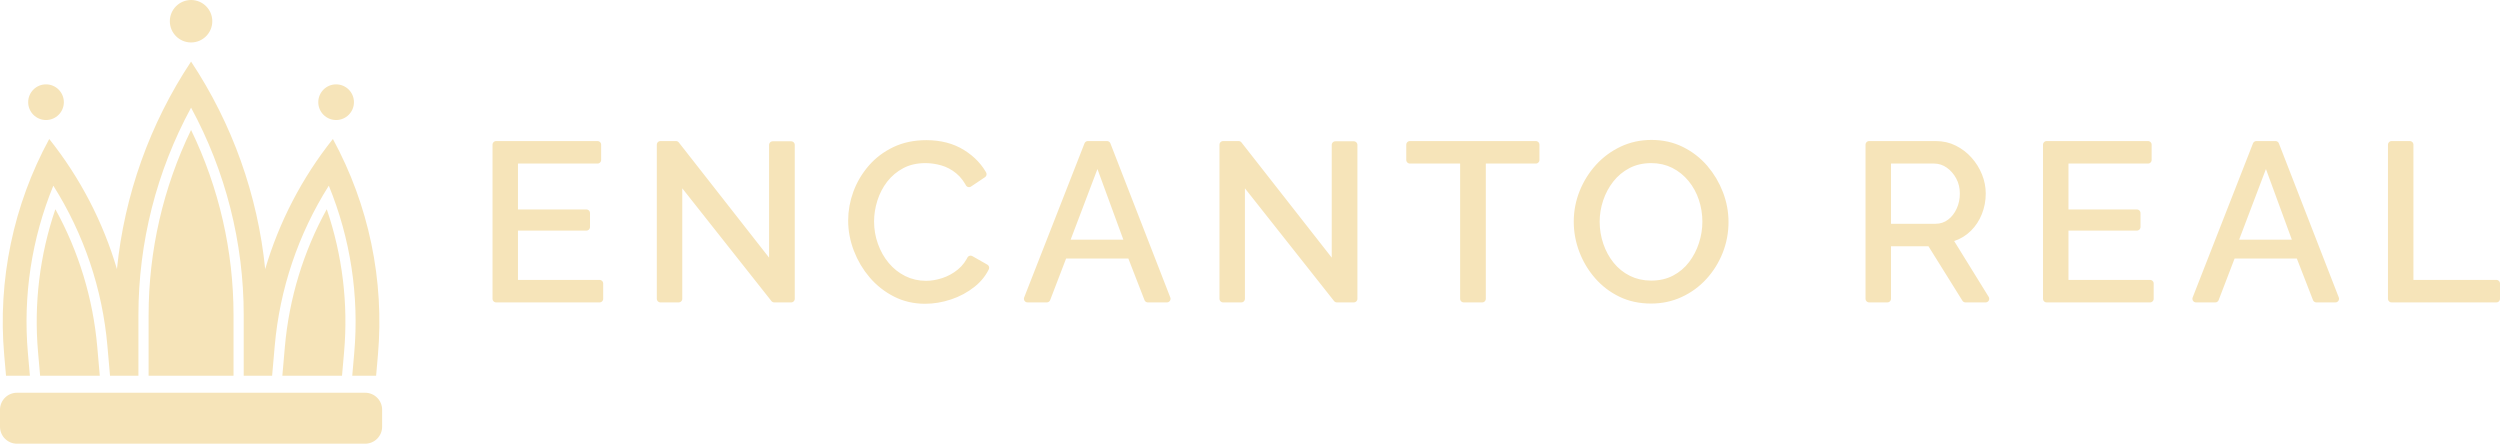
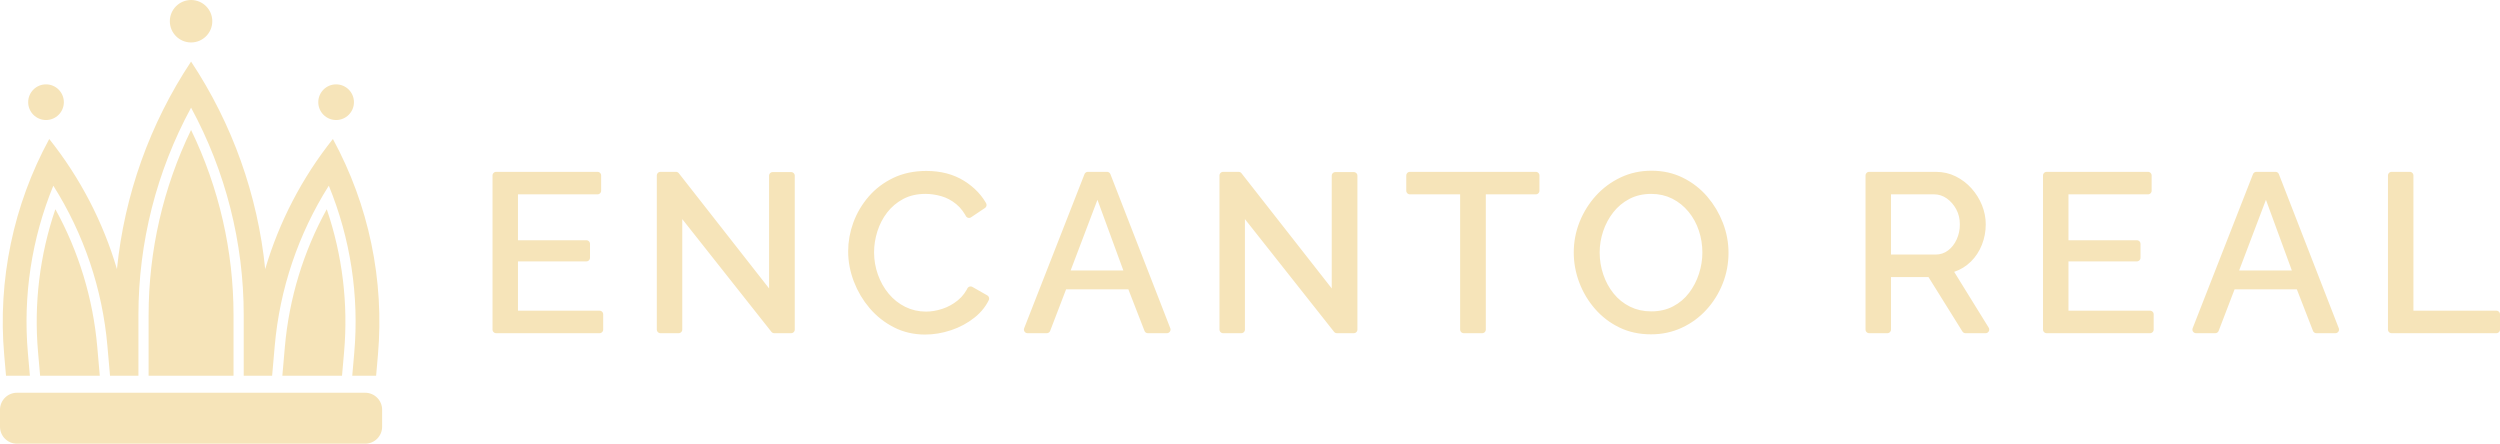
<svg xmlns="http://www.w3.org/2000/svg" viewBox="-45 -4.5 588.805 104.5" width="2355.22" height="418">
-   <path d="M-44.011,79.103c-1.542,-17.63 2.147,-35.323 10.607,-50.867c7.28,9.133 12.676,19.548 15.947,30.643c1.754,-17.416 7.721,-34.202 17.457,-48.879c9.735,14.677 15.703,31.463 17.457,48.879c3.271,-11.095 8.667,-21.51 15.947,-30.643c8.46,15.544 12.149,33.238 10.607,50.867l-0.428,4.897l-5.621,0l0.471,-5.385c1.174,-13.417 -0.88,-26.92 -5.991,-39.381c-7.196,11.384 -11.564,24.325 -12.738,37.742l-0.614,7.023h-6.689l0,-14.301c0,-17.06 -4.262,-33.85 -12.4,-48.844c-8.138,14.994 -12.4,31.784 -12.4,48.844l0,14.301h-6.689l-0.614,-7.023c-1.174,-13.417 -5.541,-26.358 -12.738,-37.742c-5.11,12.461 -7.164,25.964 -5.991,39.381l0.471,5.385h-5.621zM-10,69.699c0,-15.098 3.419,-30.001 10,-43.589c6.581,13.588 10,28.491 10,43.589l0,14.301h-20zM-36.041,78.406c-0.995,-11.374 0.396,-22.83 4.084,-33.635c5.508,10.001 8.868,21.041 9.863,32.415l0.596,6.814l-14.053,0zM22.094,77.186c0.995,-11.374 4.354,-22.414 9.863,-32.415c3.688,10.805 5.079,22.261 4.084,33.635l-0.489,5.594l-14.053,0z" fill="#F6E4B9" />
+   <path d="M-19.703,76.977c-1.174,-13.417 -5.541,-26.358 -12.738,-37.742c-5.11,12.461 -7.164,25.964 -5.991,39.381l0.471,5.385h-5.621l-0.428,-4.897c-1.542,-17.63 2.147,-35.323 10.607,-50.867c7.28,9.133 12.676,19.548 15.947,30.643c1.754,-17.416 7.721,-34.202 17.457,-48.879c9.735,14.677 15.703,31.463 17.457,48.879c3.271,-11.095 8.667,-21.51 15.947,-30.643c8.46,15.544 12.149,33.238 10.607,50.867l-0.428,4.897l-5.621,0l0.471,-5.385c1.174,-13.417 -0.88,-26.92 -5.991,-39.381c-7.196,11.384 -11.564,24.325 -12.738,37.742l-0.614,7.023h-6.689l0,-14.301c0,-17.06 -4.262,-33.85 -12.4,-48.844c-8.138,14.994 -12.4,31.784 -12.4,48.844l0,14.301h-6.689zM-10,69.699c0,-15.098 3.419,-30.001 10,-43.589c6.581,13.588 10,28.491 10,43.589v14.301h-20zM-36.041,78.406c-0.995,-11.374 0.396,-22.83 4.084,-33.635c5.508,10.001 8.868,21.041 9.863,32.415l0.596,6.814h-14.053zM22.094,77.186c0.995,-11.374 4.354,-22.414 9.863,-32.415c3.688,10.805 5.079,22.261 4.084,33.635l-0.489,5.594h-14.053z" fill="#F6E4B9" />
  <path d="M-41,100c-2.209,0 -4,-1.791 -4,-4v-4c0,-2.209 1.791,-4 4,-4h82c2.209,0 4,1.791 4,4v4c0,2.209 -1.791,4 -4,4z" fill="#F6E4B9" />
  <path d="M-5,0.5c0,-2.761 2.239,-5 5,-5c2.761,0 5,2.239 5,5c0,2.761 -2.239,5 -5,5c-2.761,0 -5,-2.239 -5,-5z" fill="#F6E4B9" />
  <path d="M-38.362,19.569c0,-2.32 1.88,-4.2 4.2,-4.2c2.32,0 4.2,1.88 4.2,4.2c0,2.32 -1.88,4.2 -4.2,4.2c-2.32,0 -4.2,-1.88 -4.2,-4.2z" fill="#F6E4B9" />
  <path d="M29.962,19.569c0,-2.32 1.88,-4.2 4.2,-4.2c2.32,0 4.2,1.88 4.2,4.2c0,2.32 -1.88,4.2 -4.2,4.2c-2.32,0 -4.2,-1.88 -4.2,-4.2z" fill="#F6E4B9" />
-   <path d="M171.505,33.99l-0.679,0.093l-0.025,0.004l-0.624,0.123l-0.051,0.012l-0.602,0.158l-0.04,0.011l-0.584,0.195l-0.029,0.011l-0.569,0.234l-0.032,0.014l-0.549,0.27l-0.031,0.017l-1.029,0.621l-0.053,0.036l-0.939,0.71l-0.04,0.033l-0.877,0.825l-0.009,0.01l-0.787,0.916l-0.034,0.044l-0.69,0.984l-0.017,0.027l-0.605,1.051l-0.015,0.029l-0.513,1.107l-0.016,0.04l-0.421,1.161l-0.011,0.033l-0.329,1.197l-0.011,0.047l-0.233,1.178l-0.008,0.055l-0.139,1.18l-0.003,0.029l-0.049,1.224l0.057,1.344v0.009l0.167,1.3l0.006,0.037l0.28,1.288l0.002,0.011l0.391,1.261l0.012,0.034l0.486,1.201l0.018,0.039l0.565,1.112l0.029,0.052l0.656,1.048l0.02,0.029l0.746,0.981l0.022,0.027l0.835,0.904l0.029,0.029l0.908,0.801l0.019,0.015l0.979,0.696l0.042,0.026l1.04,0.589l0.043,0.022l1.113,0.474l0.039,0.014l1.154,0.336l0.054,0.013l1.21,0.203l0.052,0.006l1.268,0.067l0.024,0.001l0.899,-0.04l0.035,-0.003l0.886,-0.113l0.054,-0.009l0.905,-0.19l0.059,-0.014l0.938,-0.269l0.029,-0.01l0.931,-0.35l0.051,-0.022l0.888,-0.434l0.046,-0.025l0.841,-0.513l0.064,-0.043l0.807,-0.597l0.041,-0.034l0.756,-0.699l0.045,-0.047l0.667,-0.8l0.034,-0.047l0.59,-0.915l0.029,-0.053l0.108,-0.219l0.087,-0.141l0.113,-0.121l0.134,-0.097l0.15,-0.07l0.16,-0.039l0.165,-0.008l0.164,0.024l0.219,0.087l3.508,1.998l0.135,0.095l0.114,0.12l0.089,0.139l0.061,0.154l0.03,0.162l-0.002,0.166l-0.033,0.162l-0.062,0.149l-0.313,0.587l-0.027,0.047l-0.366,0.593l-0.031,0.046l-0.397,0.559l-0.034,0.045l-0.446,0.548l-0.035,0.041l-0.494,0.534l-0.037,0.037l-0.525,0.502l-0.04,0.035l-0.544,0.459l-0.049,0.039l-1.232,0.895l-0.064,0.042l-1.288,0.769l-0.067,0.036l-1.356,0.654l-0.068,0.03l-1.443,0.547l-0.065,0.021l-1.465,0.425l-0.064,0.016l-1.45,0.302l-0.068,0.012l-1.451,0.182l-0.07,0.006l-1.447,0.062h-0.059l-0.922,-0.024l-0.048,-0.002l-0.945,-0.077l-0.048,-0.006l-0.885,-0.123l-0.049,-0.008l-0.885,-0.176l-0.05,-0.012l-0.851,-0.223l-0.049,-0.014l-0.834,-0.273l-0.05,-0.018l-0.818,-0.325l-0.049,-0.021l-0.79,-0.372l-0.04,-0.021l-0.772,-0.415l-0.037,-0.02l-0.777,-0.468l-0.036,-0.023l-0.69,-0.464l-0.034,-0.025l-0.728,-0.543l-0.033,-0.026l-0.644,-0.532l-0.032,-0.028l-0.653,-0.596l-0.031,-0.029l-0.605,-0.61l-0.028,-0.03l-0.598,-0.664l-0.038,-0.044l-1.088,-1.386l-0.043,-0.061l-0.96,-1.469l-0.038,-0.063l-0.84,-1.567l-0.031,-0.066l-0.716,-1.662l-0.021,-0.051l-0.292,-0.819l-0.011,-0.036l-0.256,-0.831l-0.011,-0.036l-0.224,-0.859l-0.009,-0.038l-0.181,-0.851l-0.007,-0.038l-0.139,-0.84l-0.006,-0.041l-0.102,-0.874l-0.003,-0.039l-0.058,-0.831l-0.002,-0.04l-0.02,-0.855v-0.058l0.073,-1.649l0.007,-0.076l0.223,-1.653l0.014,-0.075l0.367,-1.622l0.019,-0.072l0.513,-1.603l0.019,-0.053l0.316,-0.801l0.015,-0.035l0.342,-0.766l0.017,-0.036l0.384,-0.762l0.018,-0.034l0.402,-0.716l0.02,-0.034l0.462,-0.742l0.022,-0.032l0.47,-0.683l0.021,-0.03l0.532,-0.706l0.025,-0.032l0.555,-0.669l0.027,-0.031l0.581,-0.636l0.029,-0.031l0.608,-0.602l0.035,-0.032l0.638,-0.566l0.034,-0.028l0.698,-0.557l0.036,-0.028l0.68,-0.486l0.036,-0.024l0.738,-0.473l0.037,-0.023l0.786,-0.449l0.038,-0.02l0.797,-0.404l0.042,-0.02l0.819,-0.36l0.048,-0.019l0.848,-0.313l0.05,-0.017l0.878,-0.265l0.047,-0.013l0.912,-0.219l0.047,-0.01l0.94,-0.171l0.047,-0.007l0.974,-0.122l0.042,-0.004l0.992,-0.074l0.045,-0.002l1.023,-0.023h0.043l1.214,0.034l0.053,0.003l1.177,0.106l0.054,0.007l1.112,0.172l0.057,0.011l1.071,0.241l0.058,0.015l1.034,0.31l0.061,0.02l0.975,0.374l0.058,0.025l0.955,0.45l0.06,0.031l0.902,0.515l0.049,0.031l0.855,0.568l0.044,0.031l0.799,0.607l0.045,0.036l0.755,0.658l0.042,0.04l0.678,0.677l0.041,0.044l0.629,0.724l0.039,0.048l0.563,0.751l0.036,0.051l0.509,0.793l0.03,0.052l0.1,0.183l0.065,0.152l0.035,0.162l0.003,0.165l-0.029,0.163l-0.06,0.154l-0.089,0.14l-0.113,0.12l-0.086,0.066l-3.267,2.19l-0.146,0.079l-0.158,0.049l-0.164,0.017l-0.165,-0.014l-0.159,-0.046l-0.147,-0.075l-0.13,-0.102l-0.108,-0.125l-0.058,-0.096l-0.115,-0.22l-0.034,-0.056l-0.603,-0.912l-0.037,-0.049l-0.677,-0.811l-0.031,-0.033l-0.746,-0.696l-0.037,-0.031l-0.788,-0.586l-0.055,-0.036l-0.817,-0.489l-0.038,-0.02l-0.871,-0.404l-0.026,-0.011l-0.914,-0.311l-0.012,-0.004l-0.915,-0.226l-0.048,-0.01l-0.902,-0.162l-0.019,-0.002l-0.89,-0.097l-0.048,-0.004l-0.891,-0.032l-0.738,0.019zM344.932,28.48l0.046,0.002l0.947,0.075l0.047,0.005l0.91,0.123l0.048,0.008l0.894,0.173l0.048,0.011l0.872,0.222l0.051,0.015l0.819,0.263l0.046,0.016l0.847,0.327l0.05,0.021l0.783,0.36l0.041,0.02l0.796,0.419l0.037,0.021l0.742,0.439l0.035,0.022l0.731,0.482l0.037,0.025l0.705,0.519l0.033,0.026l0.656,0.535l0.034,0.03l0.644,0.584l0.032,0.03l0.608,0.611l0.029,0.03l0.57,0.632l0.038,0.045l1.097,1.397l0.043,0.06l0.941,1.438l0.037,0.063l0.826,1.535l0.032,0.066l0.696,1.61l0.021,0.052l0.288,0.808l0.011,0.035l0.257,0.83l0.011,0.038l0.215,0.83l0.009,0.038l0.178,0.842l0.007,0.039l0.135,0.829l0.006,0.04l0.101,0.873l0.003,0.039l0.057,0.828l0.002,0.039l0.02,0.857v0.039l-0.02,0.897l-0.002,0.039l-0.06,0.882l-0.003,0.04l-0.105,0.907l-0.006,0.039l-0.138,0.849l-0.008,0.042l-0.189,0.885l-0.009,0.039l-0.223,0.846l-0.011,0.039l-0.269,0.854l-0.013,0.039l-0.3,0.814l-0.015,0.036l-0.337,0.802l-0.015,0.035l-0.379,0.799l-0.017,0.033l-0.422,0.799l-0.02,0.036l-0.43,0.728l-0.021,0.033l-0.466,0.711l-0.021,0.032l-0.524,0.727l-0.024,0.031l-0.535,0.674l-0.025,0.03l-0.564,0.648l-0.027,0.029l-0.615,0.644l-0.031,0.031l-0.602,0.569l-0.031,0.029l-0.676,0.578l-0.033,0.027l-0.678,0.524l-0.036,0.025l-0.687,0.477l-0.035,0.024l-0.743,0.463l-0.037,0.021l-0.746,0.415l-0.037,0.02l-0.801,0.395l-0.04,0.018l-0.793,0.342l-0.046,0.019l-0.82,0.299l-0.044,0.014l-0.827,0.251l-0.046,0.013l-0.86,0.21l-0.047,0.01l-0.872,0.162l-0.046,0.007l-0.875,0.113l-0.044,0.005l-0.92,0.071l-0.046,0.002l-0.919,0.022h-0.04l-0.971,-0.023l-0.045,-0.002l-0.956,-0.073l-0.045,-0.005l-0.916,-0.119l-0.047,-0.007l-0.887,-0.165l-0.048,-0.01l-0.89,-0.219l-0.048,-0.014l-0.835,-0.258l-0.049,-0.017l-0.811,-0.306l-0.047,-0.019l-0.793,-0.354l-0.043,-0.021l-0.796,-0.41l-0.037,-0.02l-0.738,-0.427l-0.036,-0.022l-0.729,-0.471l-0.037,-0.025l-0.683,-0.494l-0.034,-0.026l-0.672,-0.54l-0.033,-0.028l-0.643,-0.572l-0.032,-0.03l-0.613,-0.603l-0.03,-0.031l-0.592,-0.645l-0.026,-0.03l-0.559,-0.669l-0.024,-0.03l-0.523,-0.686l-0.022,-0.03l-0.495,-0.712l-0.022,-0.032l-0.465,-0.738l-0.019,-0.034l-0.431,-0.758l-0.018,-0.033l-0.395,-0.771l-0.017,-0.035l-0.358,-0.785l-0.015,-0.034l-0.336,-0.83l-0.013,-0.034l-0.29,-0.816l-0.012,-0.037l-0.256,-0.839l-0.01,-0.037l-0.222,-0.865l-0.009,-0.039l-0.172,-0.827l-0.007,-0.037l-0.136,-0.84l-0.006,-0.04l-0.101,-0.885l-0.003,-0.039l-0.057,-0.839l-0.002,-0.038l-0.02,-0.872v-0.041l0.022,-0.908l0.002,-0.038l0.062,-0.895l0.004,-0.041l0.101,-0.857l0.005,-0.041l0.149,-0.894l0.008,-0.041l0.188,-0.863l0.01,-0.04l0.229,-0.852l0.012,-0.039l0.261,-0.814l0.013,-0.04l0.326,-0.868l0.015,-0.036l0.334,-0.781l0.015,-0.034l0.387,-0.806l0.018,-0.034l0.422,-0.785l0.018,-0.033l0.443,-0.745l0.021,-0.033l0.47,-0.713l0.021,-0.031l0.519,-0.717l0.023,-0.03l0.535,-0.674l0.025,-0.03l0.568,-0.652l0.027,-0.03l0.619,-0.647l0.03,-0.029l0.598,-0.567l0.031,-0.029l0.685,-0.588l0.033,-0.026l0.654,-0.508l0.033,-0.025l0.72,-0.505l0.038,-0.025l0.722,-0.452l0.034,-0.02l0.749,-0.422l0.036,-0.019l0.817,-0.41l0.04,-0.019l0.764,-0.335l0.046,-0.019l0.851,-0.316l0.046,-0.015l0.814,-0.251l0.047,-0.013l0.859,-0.212l0.046,-0.01l0.856,-0.162l0.047,-0.008l0.89,-0.117l0.045,-0.005l0.917,-0.072l0.046,-0.002l0.917,-0.023h0.043zM95.892,28.739l0.158,0.047l0.146,0.077l0.129,0.103l0.107,0.127l0.08,0.144l0.051,0.158l0.02,0.184v3.587l-0.016,0.165l-0.047,0.158l-0.077,0.146l-0.103,0.129l-0.127,0.107l-0.144,0.08l-0.158,0.051l-0.184,0.02h-18.691l-0.037,0.004l-0.005,0.04v10.723l0.004,0.039l0.043,0.005h16.063l0.165,0.016l0.158,0.047l0.146,0.077l0.129,0.103l0.107,0.127l0.08,0.144l0.051,0.158l0.02,0.184v3.265l-0.016,0.165l-0.047,0.158l-0.077,0.146l-0.103,0.129l-0.127,0.107l-0.144,0.08l-0.158,0.051l-0.184,0.02h-16.068l-0.037,0.004l-0.005,0.043v11.523l0.004,0.039l0.043,0.005h19.167l0.165,0.016l0.158,0.047l0.146,0.077l0.129,0.103l0.107,0.127l0.08,0.144l0.051,0.158l0.02,0.184v3.587l-0.016,0.165l-0.047,0.158l-0.077,0.146l-0.103,0.129l-0.127,0.107l-0.144,0.08l-0.158,0.051l-0.184,0.02h-24.352l-0.165,-0.016l-0.158,-0.047l-0.146,-0.077l-0.129,-0.103l-0.107,-0.127l-0.08,-0.144l-0.051,-0.158l-0.02,-0.184v-36.288l0.016,-0.165l0.047,-0.158l0.077,-0.146l0.103,-0.129l0.127,-0.107l0.144,-0.08l0.158,-0.051l0.184,-0.02h23.871zM114.367,28.739l0.158,0.047l0.146,0.077l0.129,0.103l0.076,0.085l21.229,27.09l0.028,0.029l0.002,-0.029v-26.508l0.016,-0.165l0.047,-0.158l0.077,-0.146l0.103,-0.129l0.127,-0.107l0.144,-0.08l0.158,-0.051l0.184,-0.02h4.336l0.165,0.016l0.158,0.047l0.146,0.077l0.129,0.103l0.107,0.127l0.08,0.144l0.051,0.158l0.02,0.184v36.234l-0.016,0.165l-0.047,0.158l-0.077,0.146l-0.103,0.129l-0.127,0.107l-0.144,0.08l-0.158,0.051l-0.184,0.02h-3.974l-0.165,-0.016l-0.158,-0.047l-0.146,-0.077l-0.129,-0.103l-0.074,-0.082l-20.966,-26.511l-0.023,-0.023l-0.002,0.029v25.974l-0.016,0.165l-0.047,0.158l-0.077,0.146l-0.103,0.129l-0.127,0.107l-0.144,0.08l-0.158,0.051l-0.184,0.02h-4.283l-0.165,-0.016l-0.158,-0.047l-0.146,-0.077l-0.129,-0.103l-0.107,-0.127l-0.08,-0.144l-0.051,-0.158l-0.02,-0.184v-36.288l0.016,-0.165l0.047,-0.158l0.077,-0.146l0.103,-0.129l0.127,-0.107l0.144,-0.08l0.158,-0.051l0.184,-0.02h3.651zM215.889,28.739l0.158,0.047l0.146,0.077l0.129,0.103l0.107,0.127l0.093,0.176l14.106,36.288l0.045,0.159l0.013,0.165l-0.018,0.164l-0.05,0.158l-0.079,0.145l-0.106,0.127l-0.128,0.105l-0.146,0.078l-0.158,0.048l-0.171,0.017h-4.478l-0.165,-0.016l-0.158,-0.047l-0.146,-0.077l-0.129,-0.103l-0.107,-0.127l-0.093,-0.176l-3.786,-9.744l-0.017,-0.034l-0.055,-0.006h-14.567l-0.038,0.004l-0.019,0.036l-3.735,9.741l-0.074,0.148l-0.101,0.131l-0.124,0.109l-0.143,0.083l-0.156,0.054l-0.202,0.024h-4.526l-0.165,-0.016l-0.158,-0.047l-0.146,-0.077l-0.129,-0.103l-0.107,-0.127l-0.08,-0.144l-0.051,-0.158l-0.02,-0.164l0.012,-0.165l0.047,-0.167l14.209,-36.288l0.074,-0.148l0.102,-0.13l0.125,-0.108l0.144,-0.082l0.156,-0.054l0.196,-0.022h4.504zM246.886,28.739l0.158,0.047l0.146,0.077l0.129,0.103l0.076,0.085l21.228,27.09l0.028,0.029l0.002,-0.029v-26.508l0.016,-0.165l0.047,-0.158l0.077,-0.146l0.103,-0.129l0.127,-0.107l0.144,-0.08l0.158,-0.051l0.184,-0.02h4.336l0.165,0.016l0.158,0.047l0.146,0.077l0.129,0.103l0.107,0.127l0.08,0.144l0.051,0.158l0.02,0.184v36.234l-0.016,0.165l-0.047,0.158l-0.077,0.146l-0.103,0.129l-0.127,0.107l-0.144,0.08l-0.158,0.051l-0.184,0.02h-3.974l-0.165,-0.016l-0.158,-0.047l-0.146,-0.077l-0.129,-0.103l-0.074,-0.082l-20.966,-26.511l-0.023,-0.023l-0.002,0.029v25.974l-0.016,0.165l-0.047,0.158l-0.077,0.146l-0.103,0.129l-0.127,0.107l-0.144,0.08l-0.158,0.051l-0.184,0.02h-4.282l-0.165,-0.016l-0.158,-0.047l-0.146,-0.077l-0.129,-0.103l-0.107,-0.127l-0.08,-0.144l-0.051,-0.158l-0.02,-0.184v-36.288l0.016,-0.165l0.047,-0.158l0.077,-0.146l0.103,-0.129l0.127,-0.107l0.144,-0.08l0.158,-0.051l0.184,-0.02h3.651zM316.881,28.739l0.158,0.047l0.146,0.077l0.129,0.103l0.107,0.127l0.08,0.144l0.051,0.158l0.02,0.184v3.587l-0.016,0.165l-0.047,0.158l-0.077,0.146l-0.103,0.129l-0.127,0.107l-0.144,0.08l-0.158,0.051l-0.184,0.02h-11.733l-0.037,0.004l-0.005,0.04v31.801l-0.016,0.165l-0.047,0.158l-0.077,0.146l-0.103,0.129l-0.127,0.107l-0.144,0.08l-0.158,0.051l-0.184,0.02h-4.336l-0.165,-0.016l-0.158,-0.047l-0.146,-0.077l-0.129,-0.103l-0.107,-0.127l-0.08,-0.144l-0.051,-0.158l-0.02,-0.184v-31.804l-0.004,-0.036l-0.043,-0.005h-11.782l-0.165,-0.016l-0.158,-0.047l-0.146,-0.077l-0.129,-0.103l-0.107,-0.127l-0.08,-0.144l-0.051,-0.158l-0.02,-0.184v-3.587l0.016,-0.165l0.047,-0.158l0.077,-0.146l0.103,-0.129l0.127,-0.107l0.144,-0.08l0.158,-0.051l0.184,-0.02h29.652zM410.93,28.724l1.187,0.063l0.096,0.01l1.117,0.187l0.097,0.022l1.043,0.302l0.098,0.035l1.017,0.434l0.082,0.041l0.952,0.533l0.068,0.042l0.905,0.624l0.065,0.049l0.826,0.694l0.06,0.056l0.768,0.782l0.051,0.057l0.695,0.847l0.045,0.059l0.628,0.917l0.04,0.065l0.531,0.945l0.033,0.065l0.455,1.003l0.029,0.072l0.36,1.032l0.022,0.076l0.256,1.034l0.016,0.082l0.154,1.049l0.008,0.083l0.051,1.061v0.08l-0.053,1.163l-0.007,0.08l-0.159,1.137l-0.015,0.08l-0.267,1.118l-0.023,0.078l-0.37,1.082l-0.03,0.077l-0.466,1.028l-0.04,0.077l-0.562,0.965l-0.05,0.076l-0.639,0.87l-0.058,0.071l-0.733,0.802l-0.066,0.065l-0.809,0.712l-0.077,0.06l-0.865,0.602l-0.085,0.052l-0.934,0.499l-0.089,0.041l-0.999,0.396l-0.035,0.017l0.02,0.041l8.104,13.103l0.073,0.148l0.043,0.16l0.012,0.164l-0.02,0.165l-0.052,0.157l-0.08,0.144l-0.107,0.126l-0.129,0.103l-0.147,0.077l-0.159,0.047l-0.162,0.015h-4.732l-0.165,-0.016l-0.158,-0.047l-0.146,-0.077l-0.129,-0.103l-0.129,-0.16l-7.974,-12.789l-0.017,-0.022l-0.05,-0.006h-8.739l-0.037,0.004l-0.005,0.043v12.317l-0.016,0.165l-0.047,0.158l-0.077,0.146l-0.103,0.129l-0.127,0.107l-0.144,0.08l-0.158,0.051l-0.184,0.02h-4.283l-0.165,-0.016l-0.158,-0.047l-0.146,-0.077l-0.129,-0.103l-0.107,-0.127l-0.08,-0.144l-0.051,-0.158l-0.02,-0.184v-36.288l0.016,-0.165l0.047,-0.158l0.077,-0.146l0.103,-0.129l0.127,-0.107l0.144,-0.08l0.158,-0.051l0.184,-0.02h15.655zM461.066,28.739l0.158,0.047l0.146,0.077l0.129,0.103l0.107,0.127l0.08,0.144l0.051,0.158l0.02,0.184v3.587l-0.016,0.165l-0.047,0.158l-0.077,0.146l-0.103,0.129l-0.127,0.107l-0.144,0.08l-0.158,0.051l-0.184,0.02h-18.69l-0.037,0.004l-0.005,0.04v10.723l0.004,0.039l0.043,0.005h16.063l0.165,0.016l0.158,0.047l0.146,0.077l0.129,0.103l0.107,0.127l0.08,0.144l0.051,0.158l0.02,0.184v3.265l-0.016,0.165l-0.047,0.158l-0.077,0.146l-0.103,0.129l-0.127,0.107l-0.144,0.08l-0.158,0.051l-0.184,0.02h-16.068l-0.037,0.004l-0.005,0.043v11.523l0.004,0.039l0.043,0.005h19.167l0.165,0.016l0.158,0.047l0.146,0.077l0.129,0.103l0.107,0.127l0.08,0.144l0.051,0.158l0.02,0.184v3.587l-0.016,0.165l-0.047,0.158l-0.077,0.146l-0.103,0.129l-0.127,0.107l-0.144,0.08l-0.158,0.051l-0.184,0.02h-24.353l-0.165,-0.016l-0.158,-0.047l-0.146,-0.077l-0.129,-0.103l-0.107,-0.127l-0.08,-0.144l-0.051,-0.158l-0.02,-0.184v-36.288l0.016,-0.165l0.047,-0.158l0.077,-0.146l0.103,-0.129l0.127,-0.107l0.144,-0.08l0.158,-0.051l0.184,-0.02h23.871zM491.094,28.739l0.158,0.047l0.146,0.077l0.129,0.103l0.107,0.127l0.093,0.176l14.107,36.288l0.045,0.159l0.013,0.165l-0.018,0.164l-0.05,0.158l-0.079,0.145l-0.106,0.127l-0.128,0.105l-0.146,0.078l-0.158,0.048l-0.171,0.017h-4.478l-0.165,-0.016l-0.158,-0.047l-0.146,-0.077l-0.129,-0.103l-0.107,-0.127l-0.093,-0.176l-3.787,-9.744l-0.017,-0.034l-0.055,-0.006h-14.566l-0.038,0.004l-0.019,0.036l-3.735,9.741l-0.074,0.148l-0.101,0.131l-0.124,0.109l-0.143,0.083l-0.156,0.054l-0.202,0.024h-4.526l-0.165,-0.016l-0.158,-0.047l-0.146,-0.077l-0.129,-0.103l-0.107,-0.127l-0.08,-0.144l-0.051,-0.158l-0.02,-0.164l0.012,-0.165l0.047,-0.167l14.209,-36.288l0.074,-0.148l0.102,-0.13l0.125,-0.108l0.144,-0.082l0.156,-0.054l0.196,-0.022h4.503zM522.723,28.739l0.158,0.047l0.146,0.077l0.129,0.103l0.107,0.127l0.08,0.144l0.051,0.158l0.02,0.184v31.801l0.004,0.039l0.043,0.005h19.488l0.165,0.016l0.158,0.047l0.146,0.077l0.129,0.103l0.107,0.127l0.08,0.144l0.051,0.158l0.02,0.184v3.587l-0.016,0.165l-0.047,0.158l-0.077,0.146l-0.103,0.129l-0.127,0.107l-0.144,0.08l-0.158,0.051l-0.184,0.02h-24.674l-0.165,-0.016l-0.158,-0.047l-0.146,-0.077l-0.129,-0.103l-0.107,-0.127l-0.08,-0.144l-0.051,-0.158l-0.02,-0.184v-36.288l0.016,-0.165l0.047,-0.158l0.077,-0.146l0.103,-0.129l0.127,-0.107l0.144,-0.08l0.158,-0.051l0.184,-0.02h4.283zM339.918,34.583l-0.559,0.226l-0.041,0.018l-0.533,0.257l-0.035,0.018l-1.037,0.614l-0.053,0.035l-0.946,0.704l-0.042,0.034l-0.866,0.804l-0.038,0.038l-0.777,0.891l-0.042,0.053l-0.7,0.976l-0.03,0.047l-0.607,1.022l-0.029,0.054l-0.526,1.09l-0.018,0.04l-0.451,1.178l-0.007,0.022l-0.36,1.227l-0.257,1.24l-0.004,0.027l-0.001,0.011l-0.001,0.002l-0.151,1.235l-0.052,1.278l0.054,1.318v0.01l0.155,1.271l0.011,0.065l0.255,1.226l0.017,0.067l0.357,1.21l0.015,0.046l0.456,1.179l0.022,0.048l0.545,1.115l0.011,0.021l0.633,1.047l0.034,0.05l0.707,0.962l0.036,0.045l0.783,0.872l0.058,0.058l0.871,0.782l0.034,0.027l0.962,0.691l0.039,0.025l1.045,0.593l0.034,0.017l1.123,0.477l0.038,0.014l1.169,0.335l0.072,0.016l1.22,0.199l0.071,0.008l1.307,0.067l0.028,0.001l0.685,-0.018l0.03,-0.001l0.677,-0.055h-0.002l0.652,-0.089l0.04,-0.007l0.621,-0.121l0.026,-0.006l0.609,-0.16l0.024,-0.007l0.58,-0.192l0.031,-0.011l0.559,-0.226l0.041,-0.018l0.529,-0.255l0.047,-0.025l1.023,-0.608l0.059,-0.039l0.944,-0.711l0.03,-0.025l0.875,-0.827l0.02,-0.021l0.78,-0.918l0.038,-0.051l0.684,-0.985l0.026,-0.041l0.6,-1.047l0.027,-0.053l0.519,-1.114l0.01,-0.023l0.438,-1.193l0.012,-0.038l0.34,-1.209l0.006,-0.023l0.245,-1.221l0.006,-0.041l0.148,-1.227v-0.01l0.05,-1.246l-0.051,-1.311l-0.004,-0.04l-0.148,-1.244l-0.011,-0.069l-0.247,-1.219l-0.011,-0.047l-0.357,-1.235l-0.455,-1.19l-0.019,-0.042l-0.543,-1.109l-0.015,-0.028l-0.647,-1.059l-0.014,-0.02l-0.743,-0.994l-0.828,-0.911l-0.032,-0.031l-0.876,-0.783l-0.051,-0.041l-0.946,-0.683l-0.039,-0.025l-1.033,-0.592l-0.042,-0.021l-1.105,-0.475l-0.037,-0.013l-1.16,-0.337l-0.049,-0.012l-1.218,-0.202l-0.061,-0.007l-1.286,-0.067l-0.027,-0.001l-0.685,0.018l-0.03,0.001l-0.677,0.055l-0.65,0.089l-0.037,0.006l-0.624,0.122l-0.028,0.007l-0.593,0.155v0.001l-0.051,0.015l-0.565,0.186zM488.673,35.324l-6.296,16.592l-0.009,0.032l0.037,0.004h12.333l0.038,-0.004l-0.01,-0.035l-6.072,-16.566l-0.016,-0.032zM213.467,35.324l-6.296,16.592l-0.009,0.032l0.037,0.004h12.333l0.038,-0.004l-0.01,-0.035l-6.072,-16.566l-0.016,-0.032zM400.374,34.026l-0.005,0.04v14.095l0.004,0.039l0.043,0.005h10.416l0.047,-0.001l0.752,-0.056l0.069,-0.011l0.693,-0.165l0.061,-0.02l0.651,-0.275l0.064,-0.034l0.6,-0.38l0.06,-0.044l0.564,-0.485l0.037,-0.037l0.502,-0.562l0.038,-0.049l0.45,-0.655l0.019,-0.032l0.386,-0.731l0.021,-0.048l0.311,-0.792l0.011,-0.033l0.225,-0.834l0.01,-0.048l0.131,-0.849l0.007,-0.064l0.044,-0.894v-0.038l-0.052,-0.927l-0.004,-0.036l-0.153,-0.874l-0.012,-0.052l-0.254,-0.818l-0.014,-0.037l-0.356,-0.773l-0.027,-0.05l-0.434,-0.709l-0.022,-0.032l-0.499,-0.642l-0.032,-0.036l-0.549,-0.559l-0.04,-0.036l-0.608,-0.485l-0.047,-0.033l-0.642,-0.388l-0.064,-0.031l-0.654,-0.271l-0.076,-0.025l-0.688,-0.164l-0.065,-0.011l-0.737,-0.056l-0.044,-0.001h-10.101z" fill="#F6E4B9" />
+   <path d="M171.505,41.24l-0.679,0.093l-0.025,0.004l-0.624,0.123l-0.051,0.012l-0.602,0.158l-0.04,0.011l-0.584,0.195l-0.029,0.011l-0.569,0.234l-0.032,0.014l-0.549,0.27l-0.031,0.017l-1.029,0.621l-0.053,0.036l-0.939,0.71l-0.04,0.033l-0.877,0.825l-0.009,0.01l-0.787,0.916l-0.034,0.044l-0.69,0.984l-0.017,0.027l-0.605,1.051l-0.015,0.029l-0.513,1.107l-0.016,0.04l-0.421,1.161l-0.011,0.033l-0.329,1.197l-0.011,0.047l-0.233,1.178l-0.008,0.055l-0.139,1.18l-0.003,0.029l-0.049,1.224l0.057,1.344v0.009l0.167,1.3l0.006,0.037l0.28,1.288l0.002,0.011l0.391,1.261l0.012,0.034l0.486,1.201l0.018,0.039l0.565,1.112l0.029,0.052l0.656,1.048l0.02,0.029l0.746,0.981l0.022,0.027l0.835,0.904l0.029,0.029l0.908,0.801l0.019,0.015l0.979,0.696l0.042,0.026l1.04,0.589l0.043,0.022l1.113,0.474l0.039,0.014l1.154,0.336l0.054,0.013l1.21,0.203l0.052,0.006l1.268,0.067l0.024,0.001l0.899,-0.04l0.035,-0.003l0.886,-0.113l0.054,-0.009l0.905,-0.19l0.059,-0.014l0.938,-0.269l0.029,-0.01l0.931,-0.35l0.051,-0.022l0.888,-0.434l0.046,-0.025l0.841,-0.513l0.064,-0.043l0.807,-0.597l0.041,-0.034l0.756,-0.699l0.045,-0.047l0.667,-0.8l0.034,-0.047l0.59,-0.915l0.029,-0.053l0.108,-0.219l0.087,-0.141l0.113,-0.121l0.134,-0.097l0.15,-0.07l0.16,-0.039l0.165,-0.008l0.164,0.024l0.219,0.087l3.508,1.998l0.135,0.095l0.114,0.12l0.089,0.139l0.061,0.154l0.03,0.162l-0.002,0.166l-0.033,0.162l-0.062,0.149l-0.313,0.587l-0.027,0.047l-0.366,0.593l-0.031,0.046l-0.397,0.559l-0.034,0.045l-0.446,0.548l-0.035,0.041l-0.494,0.534l-0.037,0.037l-0.525,0.502l-0.04,0.035l-0.544,0.459l-0.049,0.039l-1.232,0.895l-0.064,0.042l-1.288,0.769l-0.067,0.036l-1.356,0.654l-0.068,0.03l-1.443,0.547l-0.065,0.021l-1.465,0.425l-0.064,0.016l-1.45,0.302l-0.068,0.012l-1.451,0.182l-0.07,0.006l-1.447,0.062h-0.059l-0.922,-0.024l-0.048,-0.002l-0.945,-0.077l-0.048,-0.006l-0.885,-0.123l-0.049,-0.008l-0.885,-0.176l-0.05,-0.012l-0.851,-0.223l-0.049,-0.014l-0.834,-0.273l-0.05,-0.018l-0.818,-0.325l-0.049,-0.021l-0.79,-0.372l-0.04,-0.021l-0.772,-0.415l-0.037,-0.02l-0.777,-0.468l-0.036,-0.023l-0.69,-0.464l-0.034,-0.025l-0.728,-0.543l-0.033,-0.026l-0.644,-0.532l-0.032,-0.028l-0.653,-0.596l-0.031,-0.029l-0.605,-0.61l-0.028,-0.03l-0.598,-0.664l-0.038,-0.044l-1.088,-1.386l-0.043,-0.061l-0.96,-1.469l-0.038,-0.063l-0.84,-1.567l-0.031,-0.066l-0.716,-1.662l-0.021,-0.051l-0.292,-0.819l-0.011,-0.036l-0.256,-0.831l-0.011,-0.036l-0.224,-0.859l-0.009,-0.038l-0.181,-0.851l-0.007,-0.038l-0.139,-0.84l-0.006,-0.041l-0.102,-0.874l-0.003,-0.039l-0.058,-0.831l-0.002,-0.04l-0.02,-0.855v-0.058l0.073,-1.649l0.007,-0.076l0.223,-1.653l0.014,-0.075l0.367,-1.622l0.019,-0.072l0.513,-1.603l0.019,-0.053l0.316,-0.801l0.015,-0.035l0.342,-0.766l0.017,-0.036l0.384,-0.762l0.018,-0.034l0.402,-0.716l0.02,-0.034l0.462,-0.742l0.022,-0.032l0.47,-0.683l0.021,-0.03l0.532,-0.706l0.025,-0.032l0.555,-0.669l0.027,-0.031l0.581,-0.636l0.029,-0.031l0.608,-0.602l0.035,-0.032l0.638,-0.566l0.034,-0.028l0.698,-0.557l0.036,-0.028l0.68,-0.486l0.036,-0.024l0.738,-0.473l0.037,-0.023l0.786,-0.449l0.038,-0.02l0.797,-0.404l0.042,-0.02l0.819,-0.36l0.048,-0.019l0.848,-0.313l0.05,-0.017l0.878,-0.265l0.047,-0.013l0.912,-0.219l0.047,-0.01l0.94,-0.171l0.047,-0.007l0.974,-0.122l0.042,-0.004l0.992,-0.074l0.045,-0.002l1.023,-0.023h0.043l1.214,0.034l0.053,0.003l1.177,0.106l0.054,0.007l1.112,0.172l0.057,0.011l1.071,0.241l0.058,0.015l1.034,0.31l0.061,0.02l0.975,0.374l0.058,0.025l0.955,0.45l0.06,0.031l0.902,0.515l0.049,0.031l0.855,0.568l0.044,0.031l0.799,0.607l0.045,0.036l0.755,0.658l0.042,0.04l0.678,0.677l0.041,0.044l0.629,0.724l0.039,0.048l0.563,0.751l0.036,0.051l0.509,0.793l0.03,0.052l0.1,0.183l0.065,0.152l0.035,0.162l0.003,0.165l-0.029,0.163l-0.06,0.154l-0.089,0.14l-0.113,0.12l-0.086,0.066l-3.267,2.19l-0.146,0.079l-0.158,0.049l-0.164,0.017l-0.165,-0.014l-0.159,-0.046l-0.147,-0.075l-0.13,-0.102l-0.108,-0.125l-0.058,-0.096l-0.115,-0.22l-0.034,-0.056l-0.603,-0.912l-0.037,-0.049l-0.677,-0.811l-0.031,-0.033l-0.746,-0.696l-0.037,-0.031l-0.788,-0.586l-0.055,-0.036l-0.817,-0.489l-0.038,-0.02l-0.871,-0.404l-0.026,-0.011l-0.914,-0.311l-0.012,-0.004l-0.915,-0.226l-0.048,-0.01l-0.902,-0.162l-0.019,-0.002l-0.89,-0.097l-0.048,-0.004l-0.891,-0.032l-0.738,0.019zM344.932,35.73l0.046,0.002l0.947,0.075l0.047,0.005l0.91,0.123l0.048,0.008l0.894,0.173l0.048,0.011l0.872,0.222l0.051,0.015l0.819,0.263l0.046,0.016l0.847,0.327l0.05,0.021l0.783,0.36l0.041,0.02l0.796,0.419l0.037,0.021l0.742,0.439l0.035,0.022l0.731,0.482l0.037,0.025l0.705,0.519l0.033,0.026l0.656,0.535l0.034,0.03l0.644,0.584l0.032,0.03l0.608,0.611l0.029,0.03l0.57,0.632l0.038,0.045l1.097,1.397l0.043,0.06l0.941,1.438l0.037,0.063l0.826,1.535l0.032,0.066l0.696,1.61l0.021,0.052l0.288,0.808l0.011,0.035l0.257,0.83l0.011,0.038l0.215,0.83l0.009,0.038l0.178,0.842l0.007,0.039l0.135,0.829l0.006,0.04l0.101,0.873l0.003,0.039l0.057,0.828l0.002,0.039l0.02,0.857v0.039l-0.02,0.897l-0.002,0.039l-0.06,0.882l-0.003,0.04l-0.105,0.907l-0.006,0.039l-0.138,0.849l-0.008,0.042l-0.189,0.885l-0.009,0.039l-0.223,0.846l-0.011,0.039l-0.269,0.854l-0.013,0.039l-0.3,0.814l-0.015,0.036l-0.337,0.802l-0.015,0.035l-0.379,0.799l-0.017,0.033l-0.422,0.799l-0.02,0.036l-0.43,0.728l-0.021,0.033l-0.466,0.711l-0.021,0.032l-0.524,0.727l-0.024,0.031l-0.535,0.674l-0.025,0.03l-0.564,0.648l-0.027,0.029l-0.615,0.644l-0.031,0.031l-0.602,0.569l-0.031,0.029l-0.676,0.578l-0.033,0.027l-0.678,0.524l-0.036,0.025l-0.687,0.477l-0.035,0.024l-0.743,0.463l-0.037,0.021l-0.746,0.415l-0.037,0.02l-0.801,0.395l-0.04,0.018l-0.793,0.342l-0.046,0.019l-0.82,0.299l-0.044,0.014l-0.827,0.251l-0.046,0.013l-0.86,0.21l-0.047,0.01l-0.872,0.162l-0.046,0.007l-0.875,0.113l-0.044,0.005l-0.92,0.071l-0.046,0.002l-0.919,0.022h-0.04l-0.971,-0.023l-0.045,-0.002l-0.956,-0.073l-0.045,-0.005l-0.916,-0.119l-0.047,-0.007l-0.887,-0.165l-0.048,-0.01l-0.89,-0.219l-0.048,-0.014l-0.835,-0.258l-0.049,-0.017l-0.811,-0.306l-0.047,-0.019l-0.793,-0.354l-0.043,-0.021l-0.796,-0.41l-0.037,-0.02l-0.738,-0.427l-0.036,-0.022l-0.729,-0.471l-0.037,-0.025l-0.683,-0.494l-0.034,-0.026l-0.672,-0.54l-0.033,-0.028l-0.643,-0.572l-0.032,-0.03l-0.613,-0.603l-0.03,-0.031l-0.592,-0.645l-0.026,-0.03l-0.559,-0.669l-0.024,-0.03l-0.523,-0.686l-0.022,-0.03l-0.495,-0.712l-0.022,-0.032l-0.465,-0.738l-0.019,-0.034l-0.431,-0.758l-0.018,-0.033l-0.395,-0.771l-0.017,-0.035l-0.358,-0.785l-0.015,-0.034l-0.336,-0.83l-0.013,-0.034l-0.29,-0.816l-0.012,-0.037l-0.256,-0.839l-0.01,-0.037l-0.222,-0.865l-0.009,-0.039l-0.172,-0.827l-0.007,-0.037l-0.136,-0.84l-0.006,-0.04l-0.101,-0.885l-0.003,-0.039l-0.057,-0.839l-0.002,-0.038l-0.02,-0.872v-0.041l0.022,-0.908l0.002,-0.038l0.062,-0.895l0.004,-0.041l0.101,-0.857l0.005,-0.041l0.149,-0.894l0.008,-0.041l0.188,-0.863l0.01,-0.04l0.229,-0.852l0.012,-0.039l0.261,-0.814l0.013,-0.04l0.326,-0.868l0.015,-0.036l0.334,-0.781l0.015,-0.034l0.387,-0.806l0.018,-0.034l0.422,-0.785l0.018,-0.033l0.443,-0.745l0.021,-0.033l0.47,-0.713l0.021,-0.031l0.519,-0.717l0.023,-0.03l0.535,-0.674l0.025,-0.03l0.568,-0.652l0.027,-0.03l0.619,-0.647l0.03,-0.029l0.598,-0.567l0.031,-0.029l0.685,-0.588l0.033,-0.026l0.654,-0.508l0.033,-0.025l0.72,-0.505l0.038,-0.025l0.722,-0.452l0.034,-0.02l0.749,-0.422l0.036,-0.019l0.817,-0.41l0.04,-0.019l0.764,-0.335l0.046,-0.019l0.851,-0.316l0.046,-0.015l0.814,-0.251l0.047,-0.013l0.859,-0.212l0.046,-0.01l0.856,-0.162l0.047,-0.008l0.89,-0.117l0.045,-0.005l0.917,-0.072l0.046,-0.002l0.917,-0.023h0.043zM95.892,35.989l0.158,0.047l0.146,0.077l0.129,0.103l0.107,0.127l0.08,0.144l0.051,0.158l0.02,0.184v3.587l-0.016,0.165l-0.047,0.158l-0.077,0.146l-0.103,0.129l-0.127,0.107l-0.144,0.08l-0.158,0.051l-0.184,0.02h-18.691l-0.037,0.004l-0.005,0.04v10.723l0.004,0.039l0.043,0.005h16.063l0.165,0.016l0.158,0.047l0.146,0.077l0.129,0.103l0.107,0.127l0.08,0.144l0.051,0.158l0.02,0.184v3.265l-0.016,0.165l-0.047,0.158l-0.077,0.146l-0.103,0.129l-0.127,0.107l-0.144,0.08l-0.158,0.051l-0.184,0.02h-16.068l-0.037,0.004l-0.005,0.043v11.523l0.004,0.039l0.043,0.005h19.167l0.165,0.016l0.158,0.047l0.146,0.077l0.129,0.103l0.107,0.127l0.08,0.144l0.051,0.158l0.02,0.184v3.587l-0.016,0.165l-0.047,0.158l-0.077,0.146l-0.103,0.129l-0.127,0.107l-0.144,0.08l-0.158,0.051l-0.184,0.02h-24.352l-0.165,-0.016l-0.158,-0.047l-0.146,-0.077l-0.129,-0.103l-0.107,-0.127l-0.08,-0.144l-0.051,-0.158l-0.02,-0.184v-36.288l0.016,-0.165l0.047,-0.158l0.077,-0.146l0.103,-0.129l0.127,-0.107l0.144,-0.08l0.158,-0.051l0.184,-0.02h23.871zM114.367,35.989l0.158,0.047l0.146,0.077l0.129,0.103l0.076,0.085l21.229,27.09l0.028,0.029l0.002,-0.029v-26.508l0.016,-0.165l0.047,-0.158l0.077,-0.146l0.103,-0.129l0.127,-0.107l0.144,-0.08l0.158,-0.051l0.184,-0.02h4.336l0.165,0.016l0.158,0.047l0.146,0.077l0.129,0.103l0.107,0.127l0.08,0.144l0.051,0.158l0.02,0.184v36.234l-0.016,0.165l-0.047,0.158l-0.077,0.146l-0.103,0.129l-0.127,0.107l-0.144,0.08l-0.158,0.051l-0.184,0.02h-3.974l-0.165,-0.016l-0.158,-0.047l-0.146,-0.077l-0.129,-0.103l-0.074,-0.082l-20.966,-26.511l-0.023,-0.023l-0.002,0.029v25.974l-0.016,0.165l-0.047,0.158l-0.077,0.146l-0.103,0.129l-0.127,0.107l-0.144,0.08l-0.158,0.051l-0.184,0.02h-4.283l-0.165,-0.016l-0.158,-0.047l-0.146,-0.077l-0.129,-0.103l-0.107,-0.127l-0.08,-0.144l-0.051,-0.158l-0.02,-0.184v-36.288l0.016,-0.165l0.047,-0.158l0.077,-0.146l0.103,-0.129l0.127,-0.107l0.144,-0.08l0.158,-0.051l0.184,-0.02h3.651zM215.889,35.989l0.158,0.047l0.146,0.077l0.129,0.103l0.107,0.127l0.093,0.176l14.106,36.288l0.045,0.159l0.013,0.165l-0.018,0.164l-0.05,0.158l-0.079,0.145l-0.106,0.127l-0.128,0.105l-0.146,0.078l-0.158,0.048l-0.171,0.017h-4.478l-0.165,-0.016l-0.158,-0.047l-0.146,-0.077l-0.129,-0.103l-0.107,-0.127l-0.093,-0.176l-3.786,-9.744l-0.017,-0.034l-0.055,-0.006h-14.567l-0.038,0.004l-0.019,0.036l-3.735,9.741l-0.074,0.148l-0.101,0.131l-0.124,0.109l-0.143,0.083l-0.156,0.054l-0.202,0.024h-4.526l-0.165,-0.016l-0.158,-0.047l-0.146,-0.077l-0.129,-0.103l-0.107,-0.127l-0.08,-0.144l-0.051,-0.158l-0.02,-0.164l0.012,-0.165l0.047,-0.167l14.209,-36.288l0.074,-0.148l0.102,-0.13l0.125,-0.108l0.144,-0.082l0.156,-0.054l0.196,-0.022h4.504zM246.886,35.989l0.158,0.047l0.146,0.077l0.129,0.103l0.076,0.085l21.228,27.09l0.028,0.029l0.002,-0.029v-26.508l0.016,-0.165l0.047,-0.158l0.077,-0.146l0.103,-0.129l0.127,-0.107l0.144,-0.08l0.158,-0.051l0.184,-0.02h4.336l0.165,0.016l0.158,0.047l0.146,0.077l0.129,0.103l0.107,0.127l0.08,0.144l0.051,0.158l0.02,0.184v36.234l-0.016,0.165l-0.047,0.158l-0.077,0.146l-0.103,0.129l-0.127,0.107l-0.144,0.08l-0.158,0.051l-0.184,0.02h-3.974l-0.165,-0.016l-0.158,-0.047l-0.146,-0.077l-0.129,-0.103l-0.074,-0.082l-20.966,-26.511l-0.023,-0.023l-0.002,0.029v25.974l-0.016,0.165l-0.047,0.158l-0.077,0.146l-0.103,0.129l-0.127,0.107l-0.144,0.08l-0.158,0.051l-0.184,0.02h-4.282l-0.165,-0.016l-0.158,-0.047l-0.146,-0.077l-0.129,-0.103l-0.107,-0.127l-0.08,-0.144l-0.051,-0.158l-0.02,-0.184v-36.288l0.016,-0.165l0.047,-0.158l0.077,-0.146l0.103,-0.129l0.127,-0.107l0.144,-0.08l0.158,-0.051l0.184,-0.02h3.651zM316.881,35.989l0.158,0.047l0.146,0.077l0.129,0.103l0.107,0.127l0.08,0.144l0.051,0.158l0.02,0.184v3.587l-0.016,0.165l-0.047,0.158l-0.077,0.146l-0.103,0.129l-0.127,0.107l-0.144,0.08l-0.158,0.051l-0.184,0.02h-11.733l-0.037,0.004l-0.005,0.04v31.801l-0.016,0.165l-0.047,0.158l-0.077,0.146l-0.103,0.129l-0.127,0.107l-0.144,0.08l-0.158,0.051l-0.184,0.02h-4.336l-0.165,-0.016l-0.158,-0.047l-0.146,-0.077l-0.129,-0.103l-0.107,-0.127l-0.08,-0.144l-0.051,-0.158l-0.02,-0.184v-31.804l-0.004,-0.036l-0.043,-0.005h-11.782l-0.165,-0.016l-0.158,-0.047l-0.146,-0.077l-0.129,-0.103l-0.107,-0.127l-0.08,-0.144l-0.051,-0.158l-0.02,-0.184v-3.587l0.016,-0.165l0.047,-0.158l0.077,-0.146l0.103,-0.129l0.127,-0.107l0.144,-0.08l0.158,-0.051l0.184,-0.02h29.652zM410.93,35.974l1.187,0.063l0.096,0.01l1.117,0.187l0.097,0.022l1.043,0.302l0.098,0.035l1.017,0.434l0.082,0.041l0.952,0.533l0.068,0.042l0.905,0.624l0.065,0.049l0.826,0.694l0.06,0.056l0.768,0.782l0.051,0.057l0.695,0.847l0.045,0.059l0.628,0.917l0.04,0.065l0.531,0.945l0.033,0.065l0.455,1.003l0.029,0.072l0.36,1.032l0.022,0.076l0.256,1.034l0.016,0.082l0.154,1.049l0.008,0.083l0.051,1.061v0.08l-0.053,1.163l-0.007,0.08l-0.159,1.137l-0.015,0.08l-0.267,1.118l-0.023,0.078l-0.37,1.082l-0.03,0.077l-0.466,1.028l-0.04,0.077l-0.562,0.965l-0.05,0.076l-0.639,0.87l-0.058,0.071l-0.733,0.802l-0.066,0.065l-0.809,0.712l-0.077,0.06l-0.865,0.602l-0.085,0.052l-0.934,0.499l-0.089,0.041l-0.999,0.396l-0.035,0.017l0.02,0.041l8.104,13.103l0.073,0.148l0.043,0.16l0.012,0.164l-0.02,0.165l-0.052,0.157l-0.08,0.144l-0.107,0.126l-0.129,0.103l-0.147,0.077l-0.159,0.047l-0.162,0.015h-4.732l-0.165,-0.016l-0.158,-0.047l-0.146,-0.077l-0.129,-0.103l-0.129,-0.16l-7.974,-12.789l-0.017,-0.022l-0.05,-0.006h-8.739l-0.037,0.004l-0.005,0.043v12.317l-0.016,0.165l-0.047,0.158l-0.077,0.146l-0.103,0.129l-0.127,0.107l-0.144,0.08l-0.158,0.051l-0.184,0.02h-4.283l-0.165,-0.016l-0.158,-0.047l-0.146,-0.077l-0.129,-0.103l-0.107,-0.127l-0.08,-0.144l-0.051,-0.158l-0.02,-0.184v-36.288l0.016,-0.165l0.047,-0.158l0.077,-0.146l0.103,-0.129l0.127,-0.107l0.144,-0.08l0.158,-0.051l0.184,-0.02h15.655zM461.066,35.989l0.158,0.047l0.146,0.077l0.129,0.103l0.107,0.127l0.08,0.144l0.051,0.158l0.02,0.184v3.587l-0.016,0.165l-0.047,0.158l-0.077,0.146l-0.103,0.129l-0.127,0.107l-0.144,0.08l-0.158,0.051l-0.184,0.02h-18.69l-0.037,0.004l-0.005,0.04v10.723l0.004,0.039l0.043,0.005h16.063l0.165,0.016l0.158,0.047l0.146,0.077l0.129,0.103l0.107,0.127l0.08,0.144l0.051,0.158l0.02,0.184v3.265l-0.016,0.165l-0.047,0.158l-0.077,0.146l-0.103,0.129l-0.127,0.107l-0.144,0.08l-0.158,0.051l-0.184,0.02h-16.068l-0.037,0.004l-0.005,0.043v11.523l0.004,0.039l0.043,0.005h19.167l0.165,0.016l0.158,0.047l0.146,0.077l0.129,0.103l0.107,0.127l0.08,0.144l0.051,0.158l0.02,0.184v3.587l-0.016,0.165l-0.047,0.158l-0.077,0.146l-0.103,0.129l-0.127,0.107l-0.144,0.08l-0.158,0.051l-0.184,0.02h-24.353l-0.165,-0.016l-0.158,-0.047l-0.146,-0.077l-0.129,-0.103l-0.107,-0.127l-0.08,-0.144l-0.051,-0.158l-0.02,-0.184v-36.288l0.016,-0.165l0.047,-0.158l0.077,-0.146l0.103,-0.129l0.127,-0.107l0.144,-0.08l0.158,-0.051l0.184,-0.02h23.871zM491.094,35.989l0.158,0.047l0.146,0.077l0.129,0.103l0.107,0.127l0.093,0.176l14.107,36.288l0.045,0.159l0.013,0.165l-0.018,0.164l-0.05,0.158l-0.079,0.145l-0.106,0.127l-0.128,0.105l-0.146,0.078l-0.158,0.048l-0.171,0.017h-4.478l-0.165,-0.016l-0.158,-0.047l-0.146,-0.077l-0.129,-0.103l-0.107,-0.127l-0.093,-0.176l-3.787,-9.744l-0.017,-0.034l-0.055,-0.006h-14.566l-0.038,0.004l-0.019,0.036l-3.735,9.741l-0.074,0.148l-0.101,0.131l-0.124,0.109l-0.143,0.083l-0.156,0.054l-0.202,0.024h-4.526l-0.165,-0.016l-0.158,-0.047l-0.146,-0.077l-0.129,-0.103l-0.107,-0.127l-0.08,-0.144l-0.051,-0.158l-0.02,-0.164l0.012,-0.165l0.047,-0.167l14.209,-36.288l0.074,-0.148l0.102,-0.13l0.125,-0.108l0.144,-0.082l0.156,-0.054l0.196,-0.022h4.503zM522.723,35.989l0.158,0.047l0.146,0.077l0.129,0.103l0.107,0.127l0.08,0.144l0.051,0.158l0.02,0.184v31.801l0.004,0.039l0.043,0.005h19.488l0.165,0.016l0.158,0.047l0.146,0.077l0.129,0.103l0.107,0.127l0.08,0.144l0.051,0.158l0.02,0.184v3.587l-0.016,0.165l-0.047,0.158l-0.077,0.146l-0.103,0.129l-0.127,0.107l-0.144,0.08l-0.158,0.051l-0.184,0.02h-24.674l-0.165,-0.016l-0.158,-0.047l-0.146,-0.077l-0.129,-0.103l-0.107,-0.127l-0.08,-0.144l-0.051,-0.158l-0.02,-0.184v-36.288l0.016,-0.165l0.047,-0.158l0.077,-0.146l0.103,-0.129l0.127,-0.107l0.144,-0.08l0.158,-0.051l0.184,-0.02h4.283zM339.918,41.833l-0.559,0.226l-0.041,0.018l-0.533,0.257l-0.035,0.018l-1.037,0.614l-0.053,0.035l-0.946,0.704l-0.042,0.034l-0.866,0.804l-0.038,0.038l-0.777,0.891l-0.042,0.053l-0.7,0.976l-0.03,0.047l-0.607,1.022l-0.029,0.054l-0.526,1.09l-0.018,0.04l-0.451,1.178l-0.007,0.022l-0.36,1.227l-0.257,1.24l-0.004,0.027l-0.001,0.011l-0.001,0.002l-0.151,1.235l-0.052,1.278l0.054,1.318v0.01l0.155,1.271l0.011,0.065l0.255,1.226l0.017,0.067l0.357,1.21l0.015,0.046l0.456,1.179l0.022,0.048l0.545,1.115l0.011,0.021l0.633,1.047l0.034,0.05l0.707,0.962l0.036,0.045l0.783,0.872l0.058,0.058l0.871,0.782l0.034,0.027l0.962,0.691l0.039,0.025l1.045,0.593l0.034,0.017l1.123,0.477l0.038,0.014l1.169,0.335l0.072,0.016l1.22,0.199l0.071,0.008l1.307,0.067l0.028,0.001l0.685,-0.018l0.03,-0.001l0.677,-0.055h-0.002l0.652,-0.089l0.04,-0.007l0.621,-0.121l0.026,-0.006l0.609,-0.16l0.024,-0.007l0.58,-0.192l0.031,-0.011l0.559,-0.226l0.041,-0.018l0.529,-0.255l0.047,-0.025l1.023,-0.608l0.059,-0.039l0.944,-0.711l0.03,-0.025l0.875,-0.827l0.02,-0.021l0.78,-0.918l0.038,-0.051l0.684,-0.985l0.026,-0.041l0.6,-1.047l0.027,-0.053l0.519,-1.114l0.01,-0.023l0.438,-1.193l0.012,-0.038l0.34,-1.209l0.006,-0.023l0.245,-1.221l0.006,-0.041l0.148,-1.227v-0.01l0.05,-1.246l-0.051,-1.311l-0.004,-0.04l-0.148,-1.244l-0.011,-0.069l-0.247,-1.219l-0.011,-0.047l-0.357,-1.235l-0.455,-1.19l-0.019,-0.042l-0.543,-1.109l-0.015,-0.028l-0.647,-1.059l-0.014,-0.02l-0.743,-0.994l-0.828,-0.911l-0.032,-0.031l-0.876,-0.783l-0.051,-0.041l-0.946,-0.683l-0.039,-0.025l-1.033,-0.592l-0.042,-0.021l-1.105,-0.475l-0.037,-0.013l-1.16,-0.337l-0.049,-0.012l-1.218,-0.202l-0.061,-0.007l-1.286,-0.067l-0.027,-0.001l-0.685,0.018l-0.03,0.001l-0.677,0.055l-0.65,0.089l-0.037,0.006l-0.624,0.122l-0.028,0.007l-0.593,0.155v0.001l-0.051,0.015l-0.565,0.186zM488.673,42.574l-6.296,16.592l-0.009,0.032l0.037,0.004h12.333l0.038,-0.004l-0.01,-0.035l-6.072,-16.566l-0.016,-0.032zM213.467,42.574l-6.296,16.592l-0.009,0.032l0.037,0.004h12.333l0.038,-0.004l-0.01,-0.035l-6.072,-16.566l-0.016,-0.032zM400.374,41.276l-0.005,0.04v14.095l0.004,0.039l0.043,0.005h10.416l0.047,-0.001l0.752,-0.056l0.069,-0.011l0.693,-0.165l0.061,-0.02l0.651,-0.275l0.064,-0.034l0.6,-0.38l0.06,-0.044l0.564,-0.485l0.037,-0.037l0.502,-0.562l0.038,-0.049l0.45,-0.655l0.019,-0.032l0.386,-0.731l0.021,-0.048l0.311,-0.792l0.011,-0.033l0.225,-0.834l0.01,-0.048l0.131,-0.849l0.007,-0.064l0.044,-0.894v-0.038l-0.052,-0.927l-0.004,-0.036l-0.153,-0.874l-0.012,-0.052l-0.254,-0.818l-0.014,-0.037l-0.356,-0.773l-0.027,-0.05l-0.434,-0.709l-0.022,-0.032l-0.499,-0.642l-0.032,-0.036l-0.549,-0.559l-0.04,-0.036l-0.608,-0.485l-0.047,-0.033l-0.642,-0.388l-0.064,-0.031l-0.654,-0.271l-0.076,-0.025l-0.688,-0.164l-0.065,-0.011l-0.737,-0.056l-0.044,-0.001h-10.101z" fill="#F6E4B9" />
</svg>
